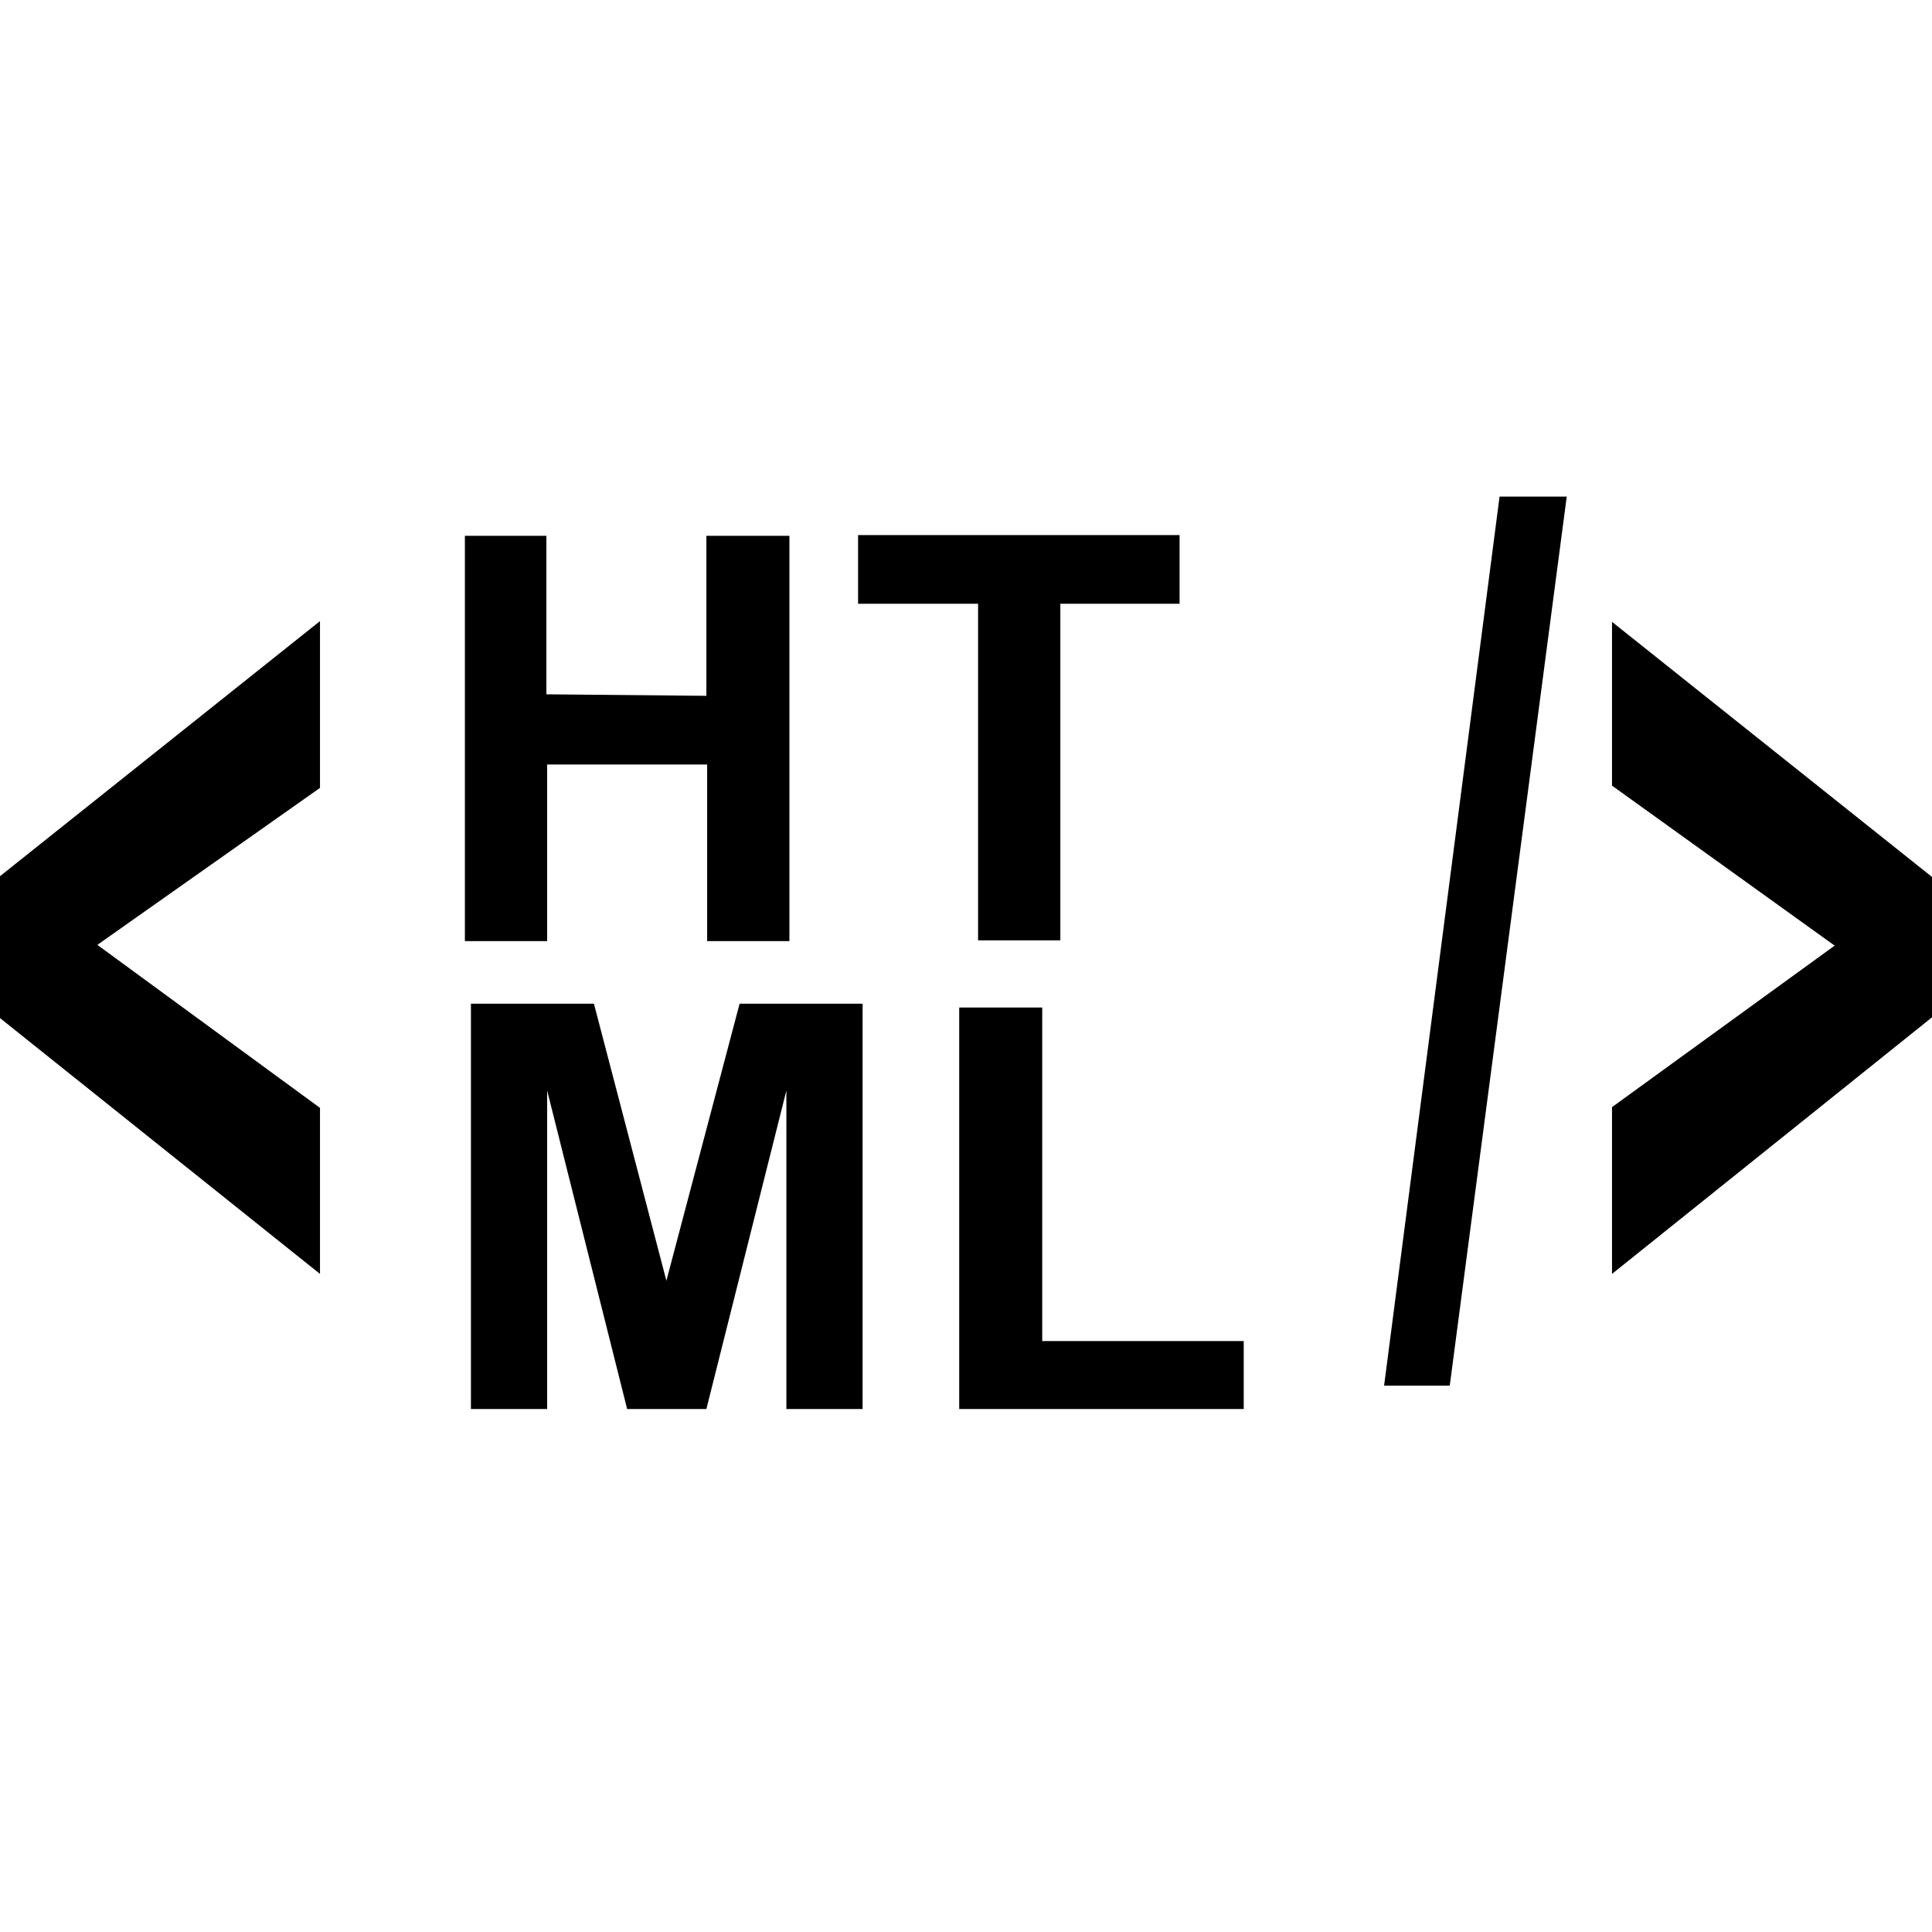
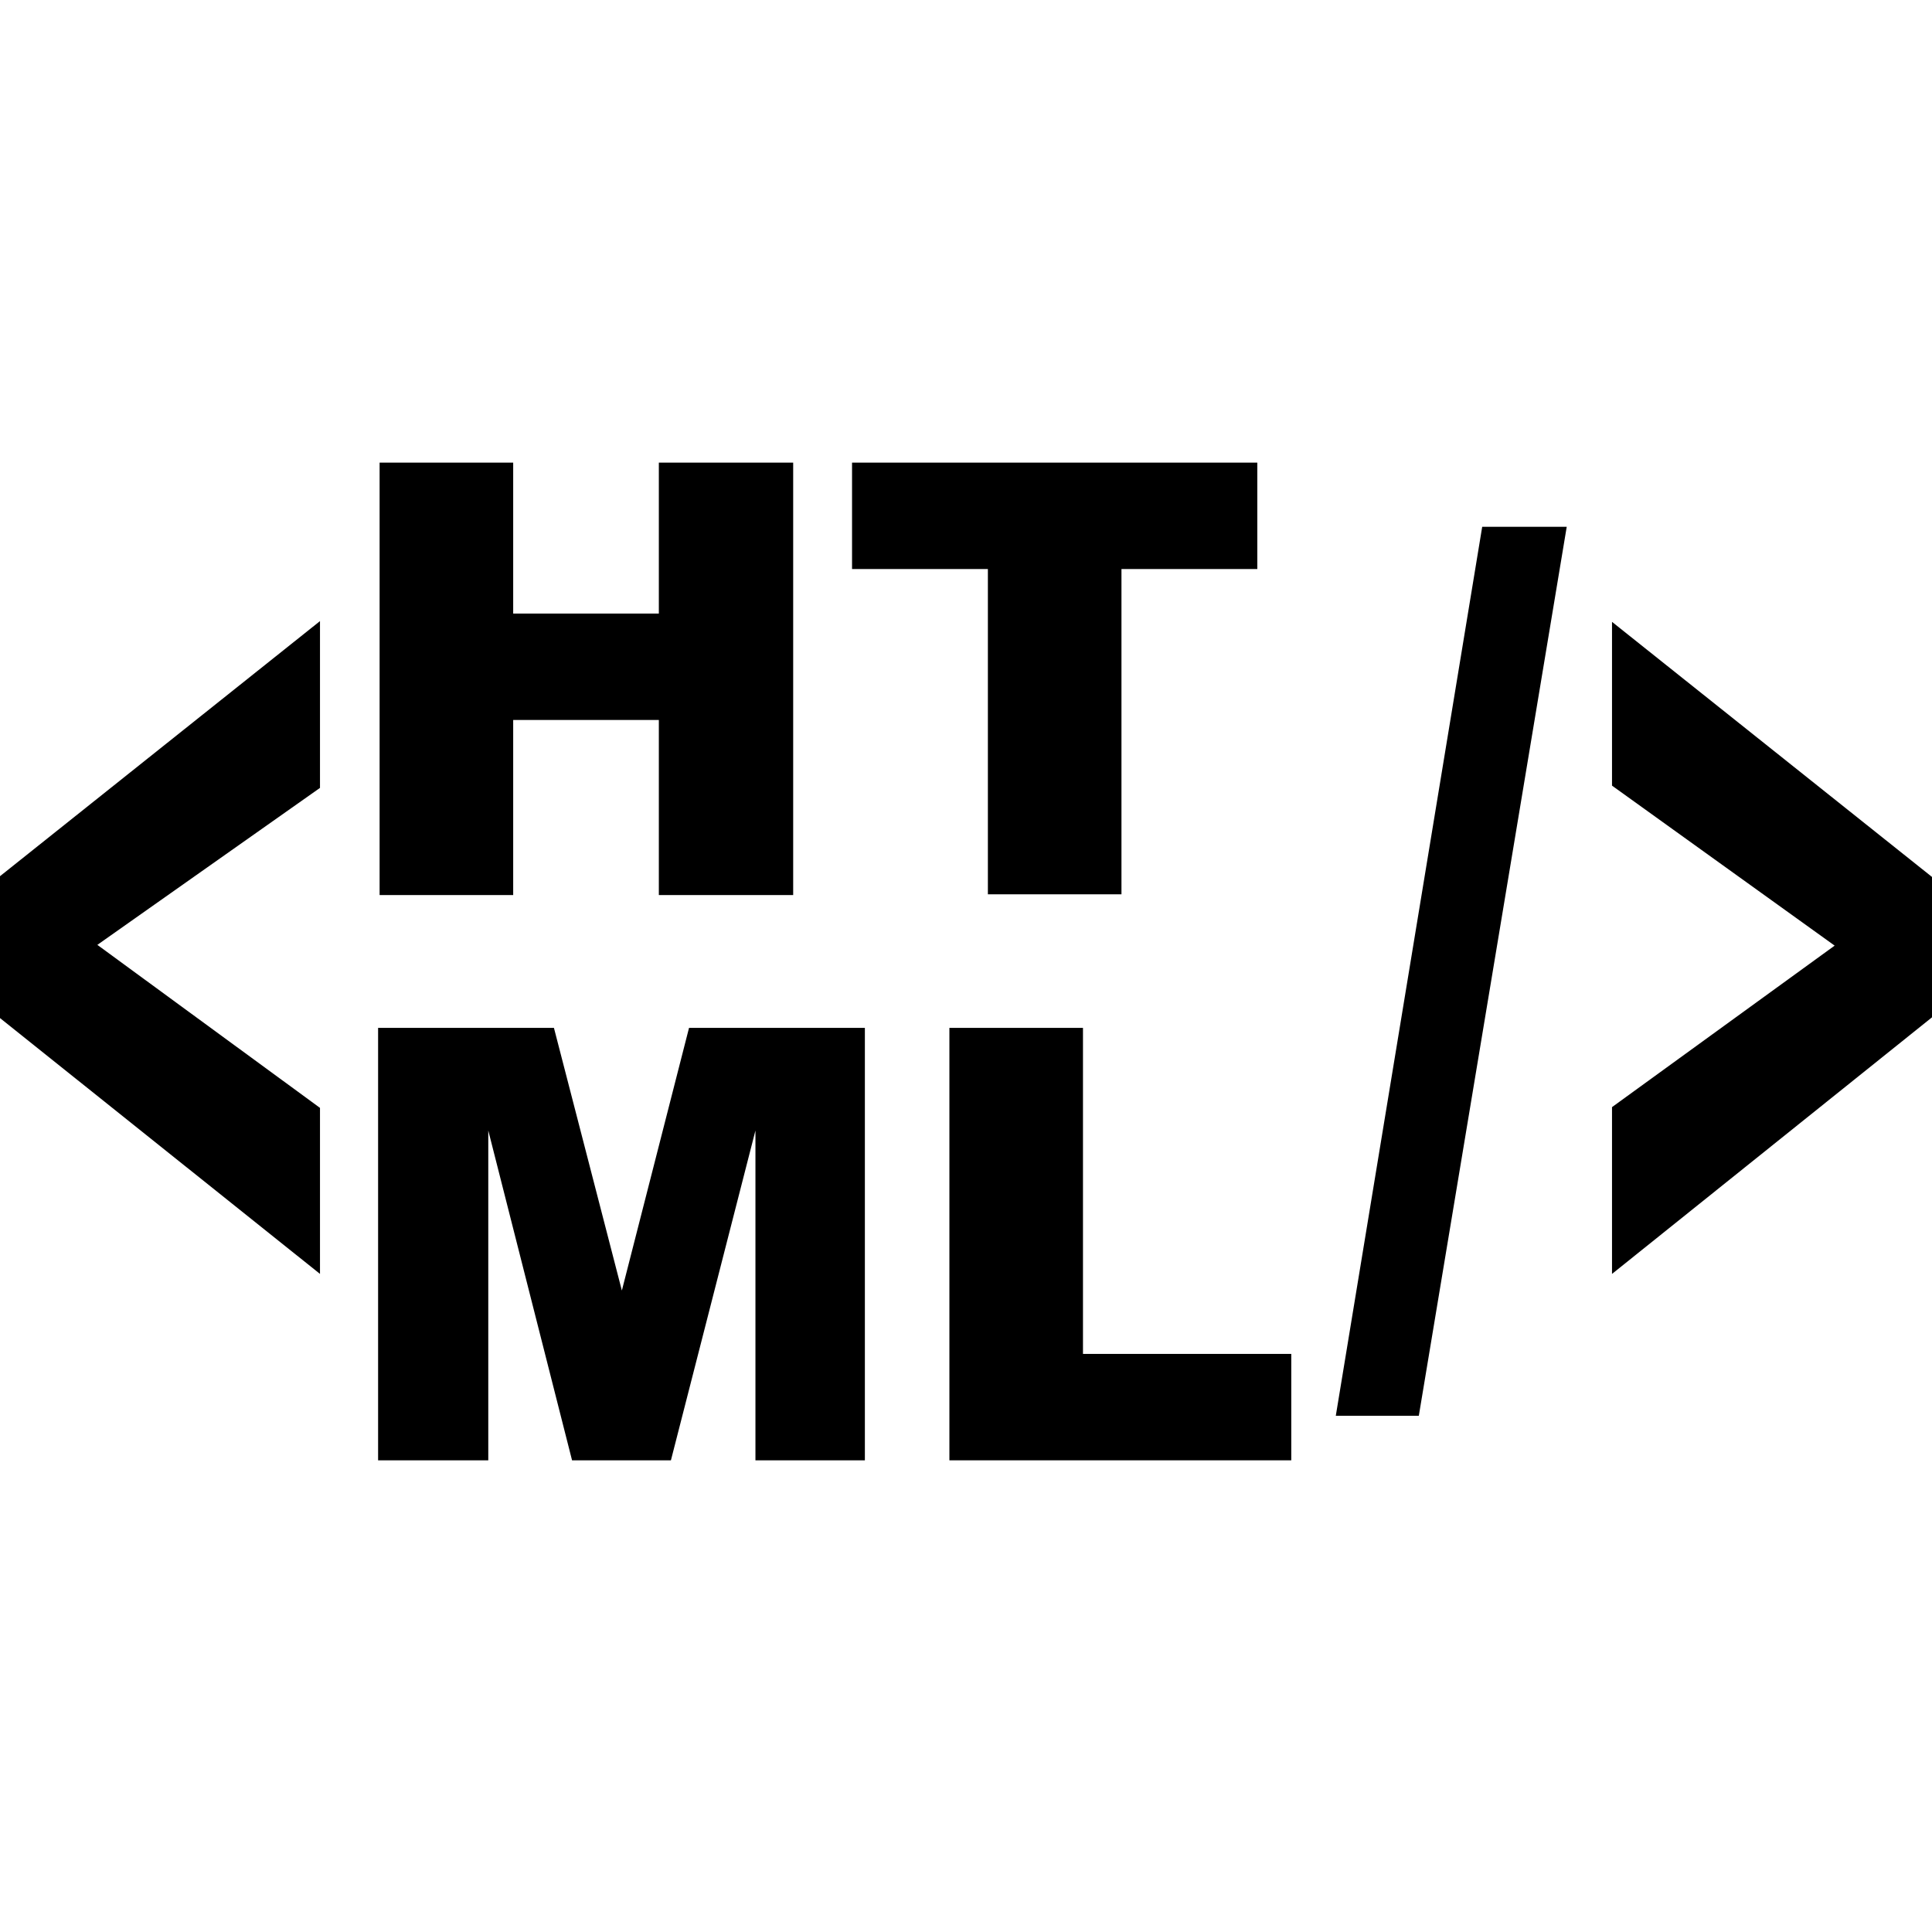
- <svg xmlns="http://www.w3.org/2000/svg" version="1.1" id="Ebene_1" x="0px" y="0px" viewBox="0 0 256 256" style="enable-background:new 0 0 256 256;" xml:space="preserve">
-   <path d="M83.1,186.7h10.5l10.6-42.2v42.2h10.1V133H98l-9.7,36.7L78.7,133H62.4v53.7h10.1v-42.2L83.1,186.7z M156.3,80v-9.1h-42.6V80  h15.9v44.6h10.9V80H156.3z M72.4,92V71H61.6v53.7h10.9v-23.4h21.2v23.4h10.9V71H93.6v21.2L72.4,92L72.4,92z M165,177.7h-26.9v-44.2  h-11v53.2h37.7v-9H165z M198.7,65.8h8.9l-15.5,117.8h-8.7L198.7,65.8z M256,134.8l-42.4,34v-22.1l29.5-21.4l-29.5-21.2V82.4  l42.4,33.8V134.8z M0,116.1l42.4-33.8v22.1l-29.5,20.8l29.5,21.6v22L0,134.9C0,134.9,0,116.1,0,116.1z" />
+ <svg xmlns="http://www.w3.org/2000/svg" version="1.1" x="0px" y="0px" viewBox="0 0 256 256" style="enable-background:new 0 0 256 256;" xml:space="preserve">
+   <style type="text/css">
+ 	.st0{display:none;}
+ </style>
+   <g id="Ebene_1">
+     <path d="M196.4,69.8h11.2L188,187.6h-11L196.4,69.8z M256,134.8l-42.4,34v-22.1l29.5-21.4l-29.5-21.2V82.4l42.4,33.8V134.8z    M0,116.1l42.4-33.8v22.1l-29.5,20.8l29.5,21.6v22L0,134.9C0,134.9,0,116.1,0,116.1z" />
+     <g>
+       <path d="M50.1,136.2h23.3l9,34.8l8.9-34.8h23.3v57.3h-14.5v-43.7l-11.2,43.7H75.8l-11.1-43.7v43.7H50.1V136.2z" />
+       <path d="M125.8,136.2h17.7v43.2h27.6v14.1h-45.3V136.2z" />
+     </g>
+     <g>
+       <path d="M50.3,61.3H68v20h19.3v-20h17.8v57.3H87.3V95.4H68v23.2H50.3V61.3z" />
+       <path d="M112.8,61.3h53.8v14.1h-18v43.1h-17.7V75.4h-18V61.3z" />
+     </g>
+   </g>
+   <g id="Ebene_2" class="st0">
+ </g>
</svg>
